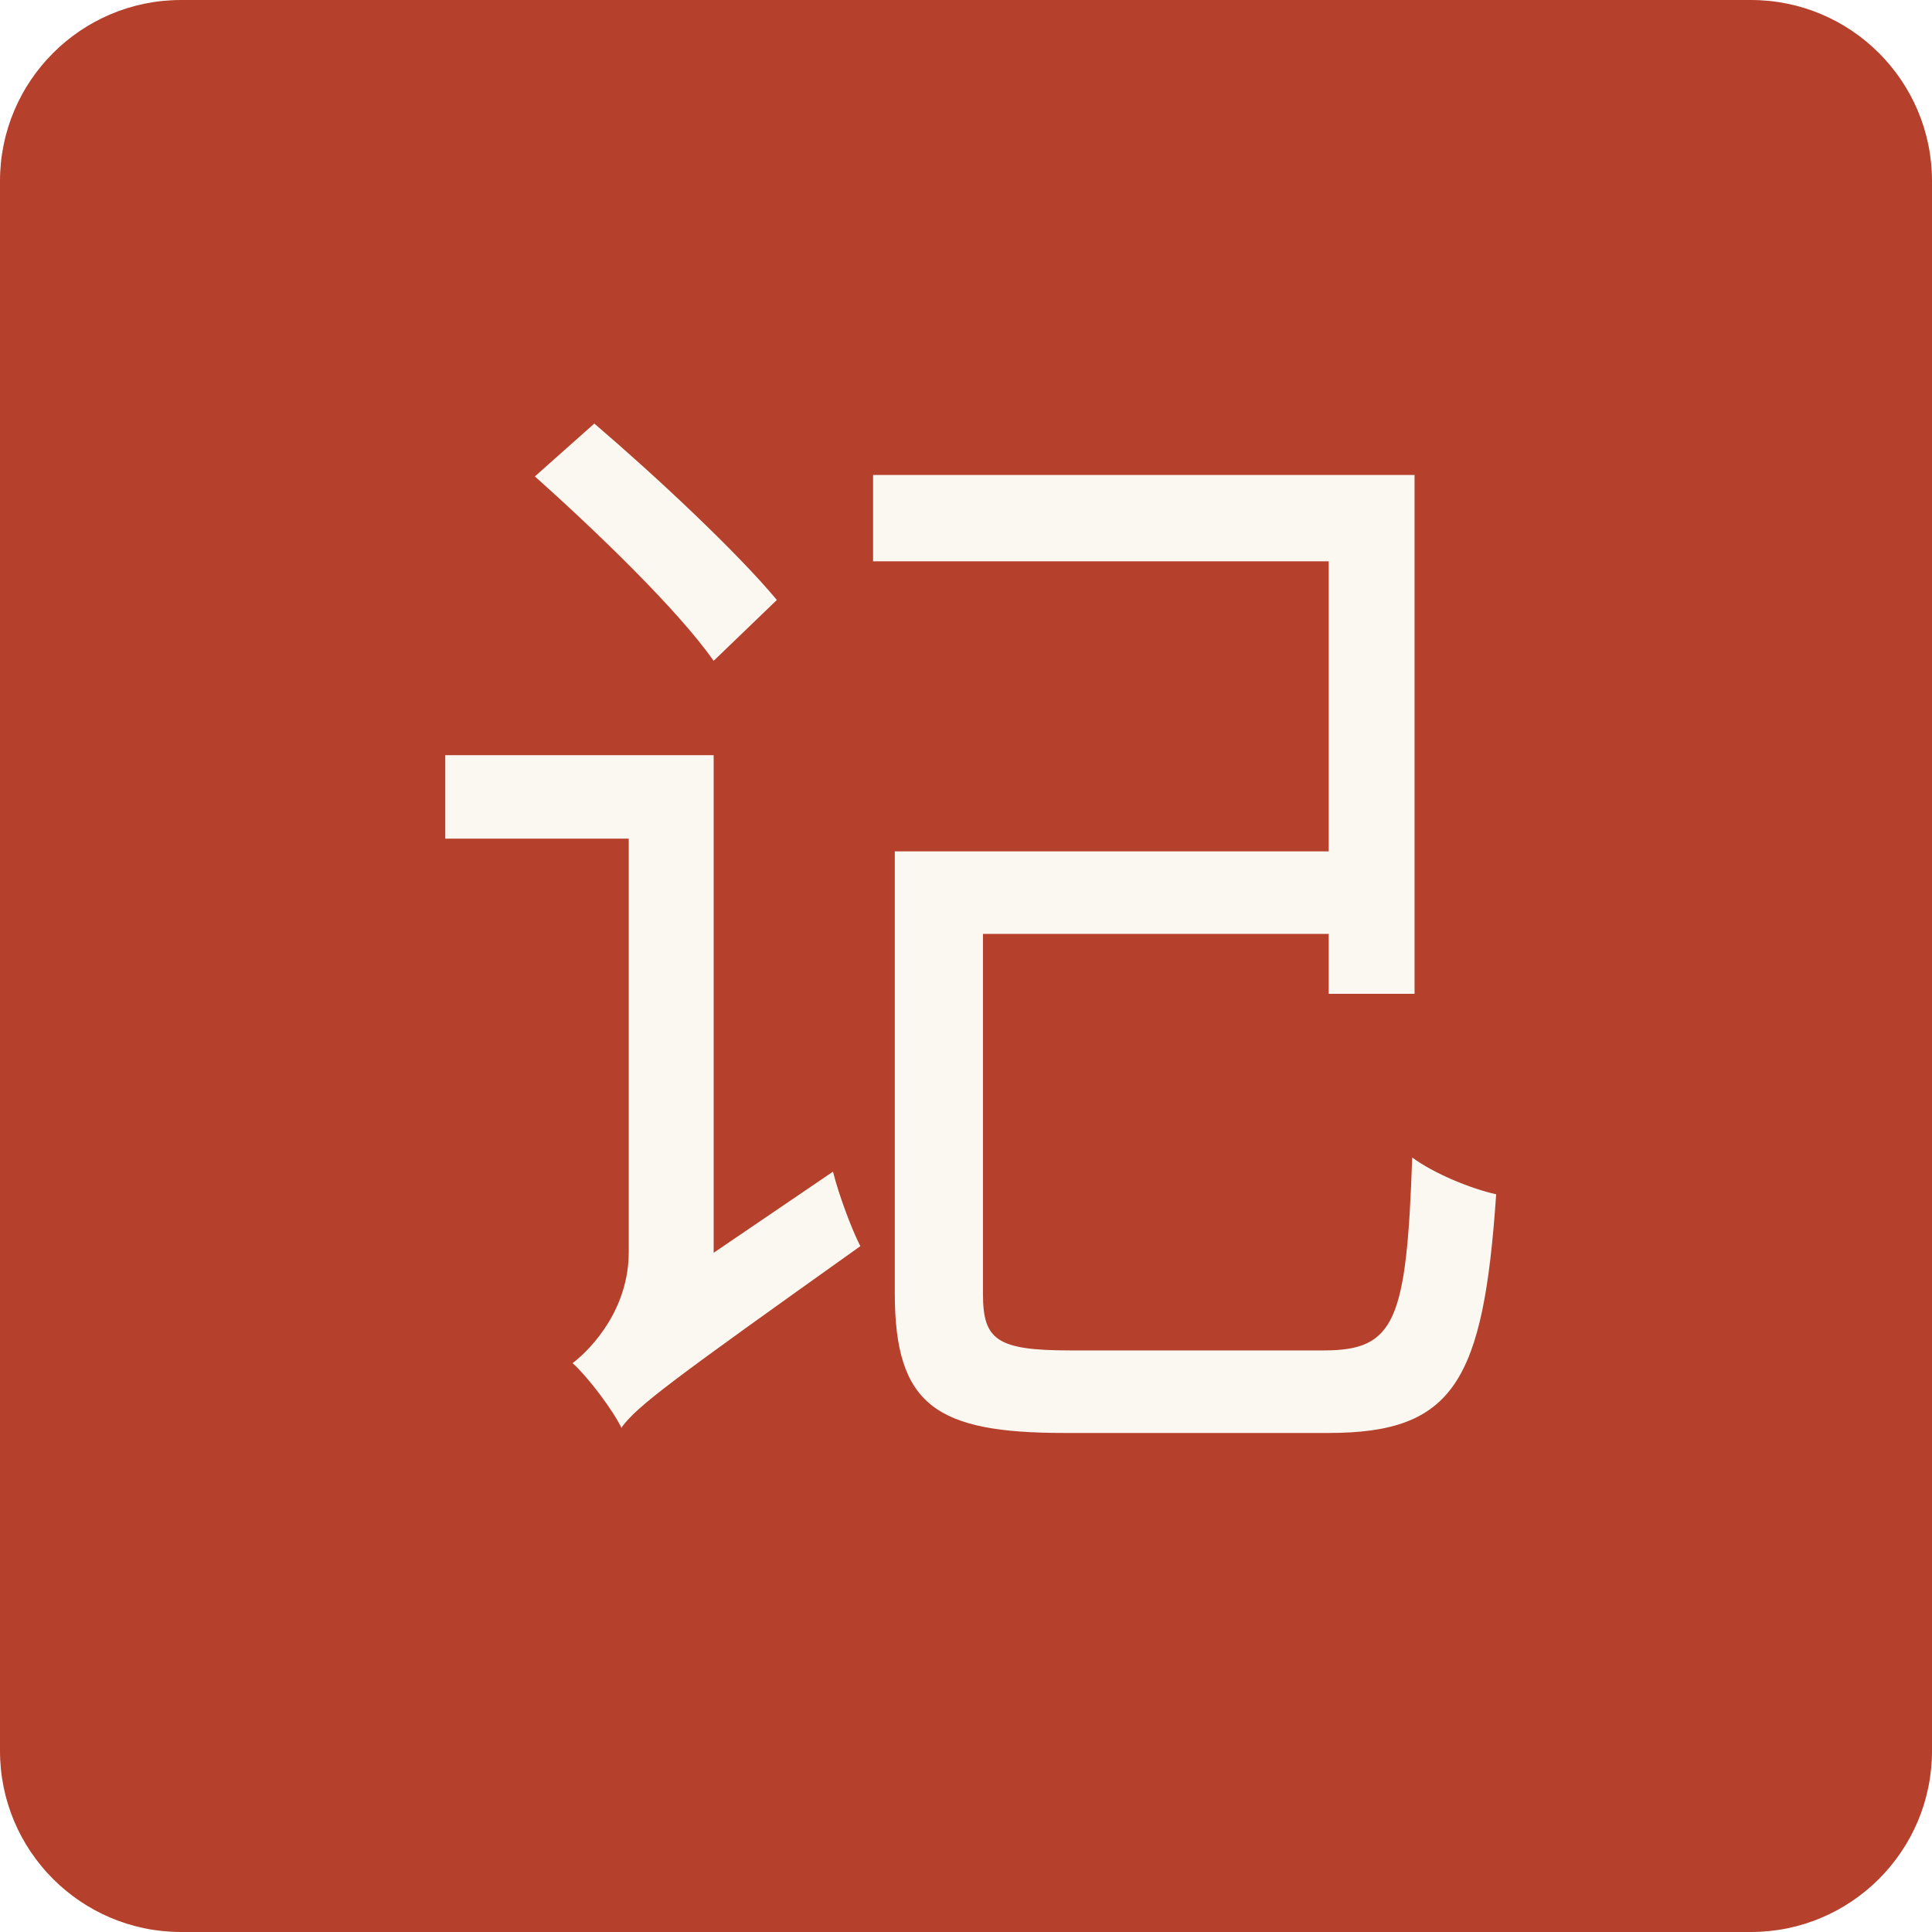
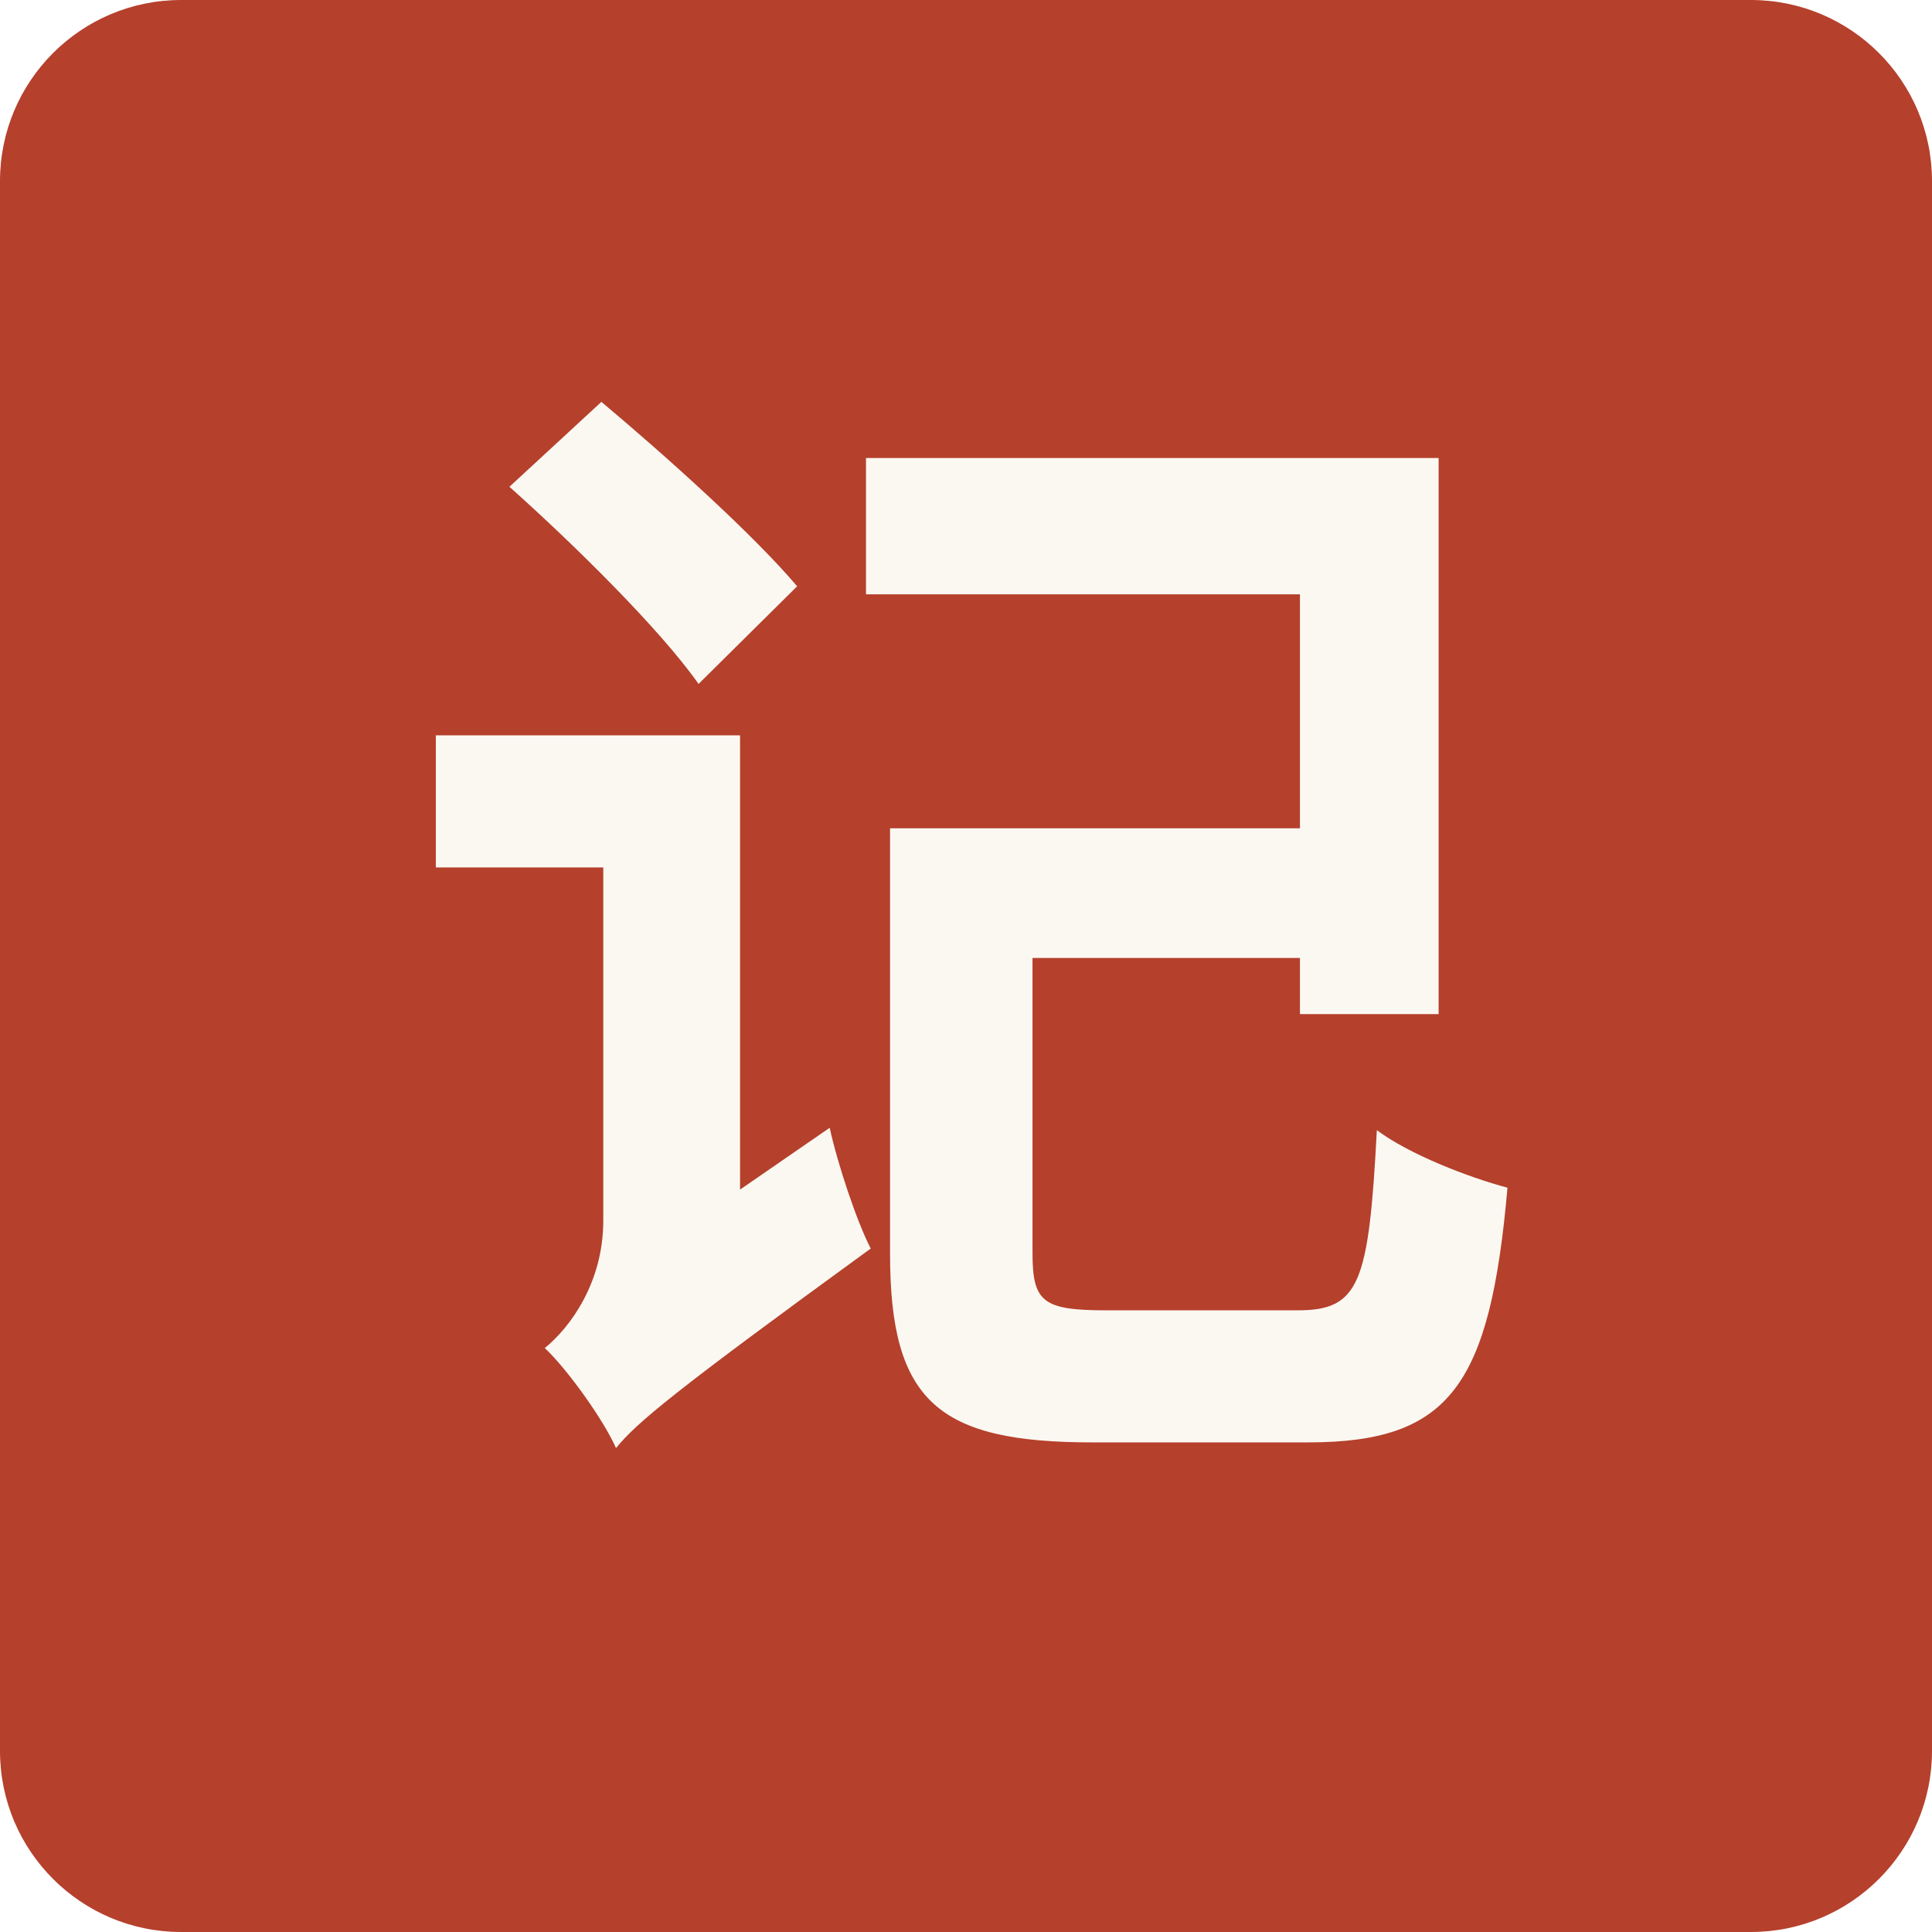
<svg xmlns="http://www.w3.org/2000/svg" viewBox="0 0 64 64">
  <rect width="64" height="64" rx="6" fill="#b5402c" />
-   <text x="32" y="45" font-size="38" text-anchor="middle" fill="#fbf8f2" font-family="Songti SC, Noto Serif SC, serif">记</text>
+   <text x="32" y="45" font-size="38" text-anchor="middle" fill="#fbf8f2" font-weight="600" font-family="PingFang SC, Hiragino Sans GB, Microsoft YaHei, sans-serif">记</text>
</svg>
